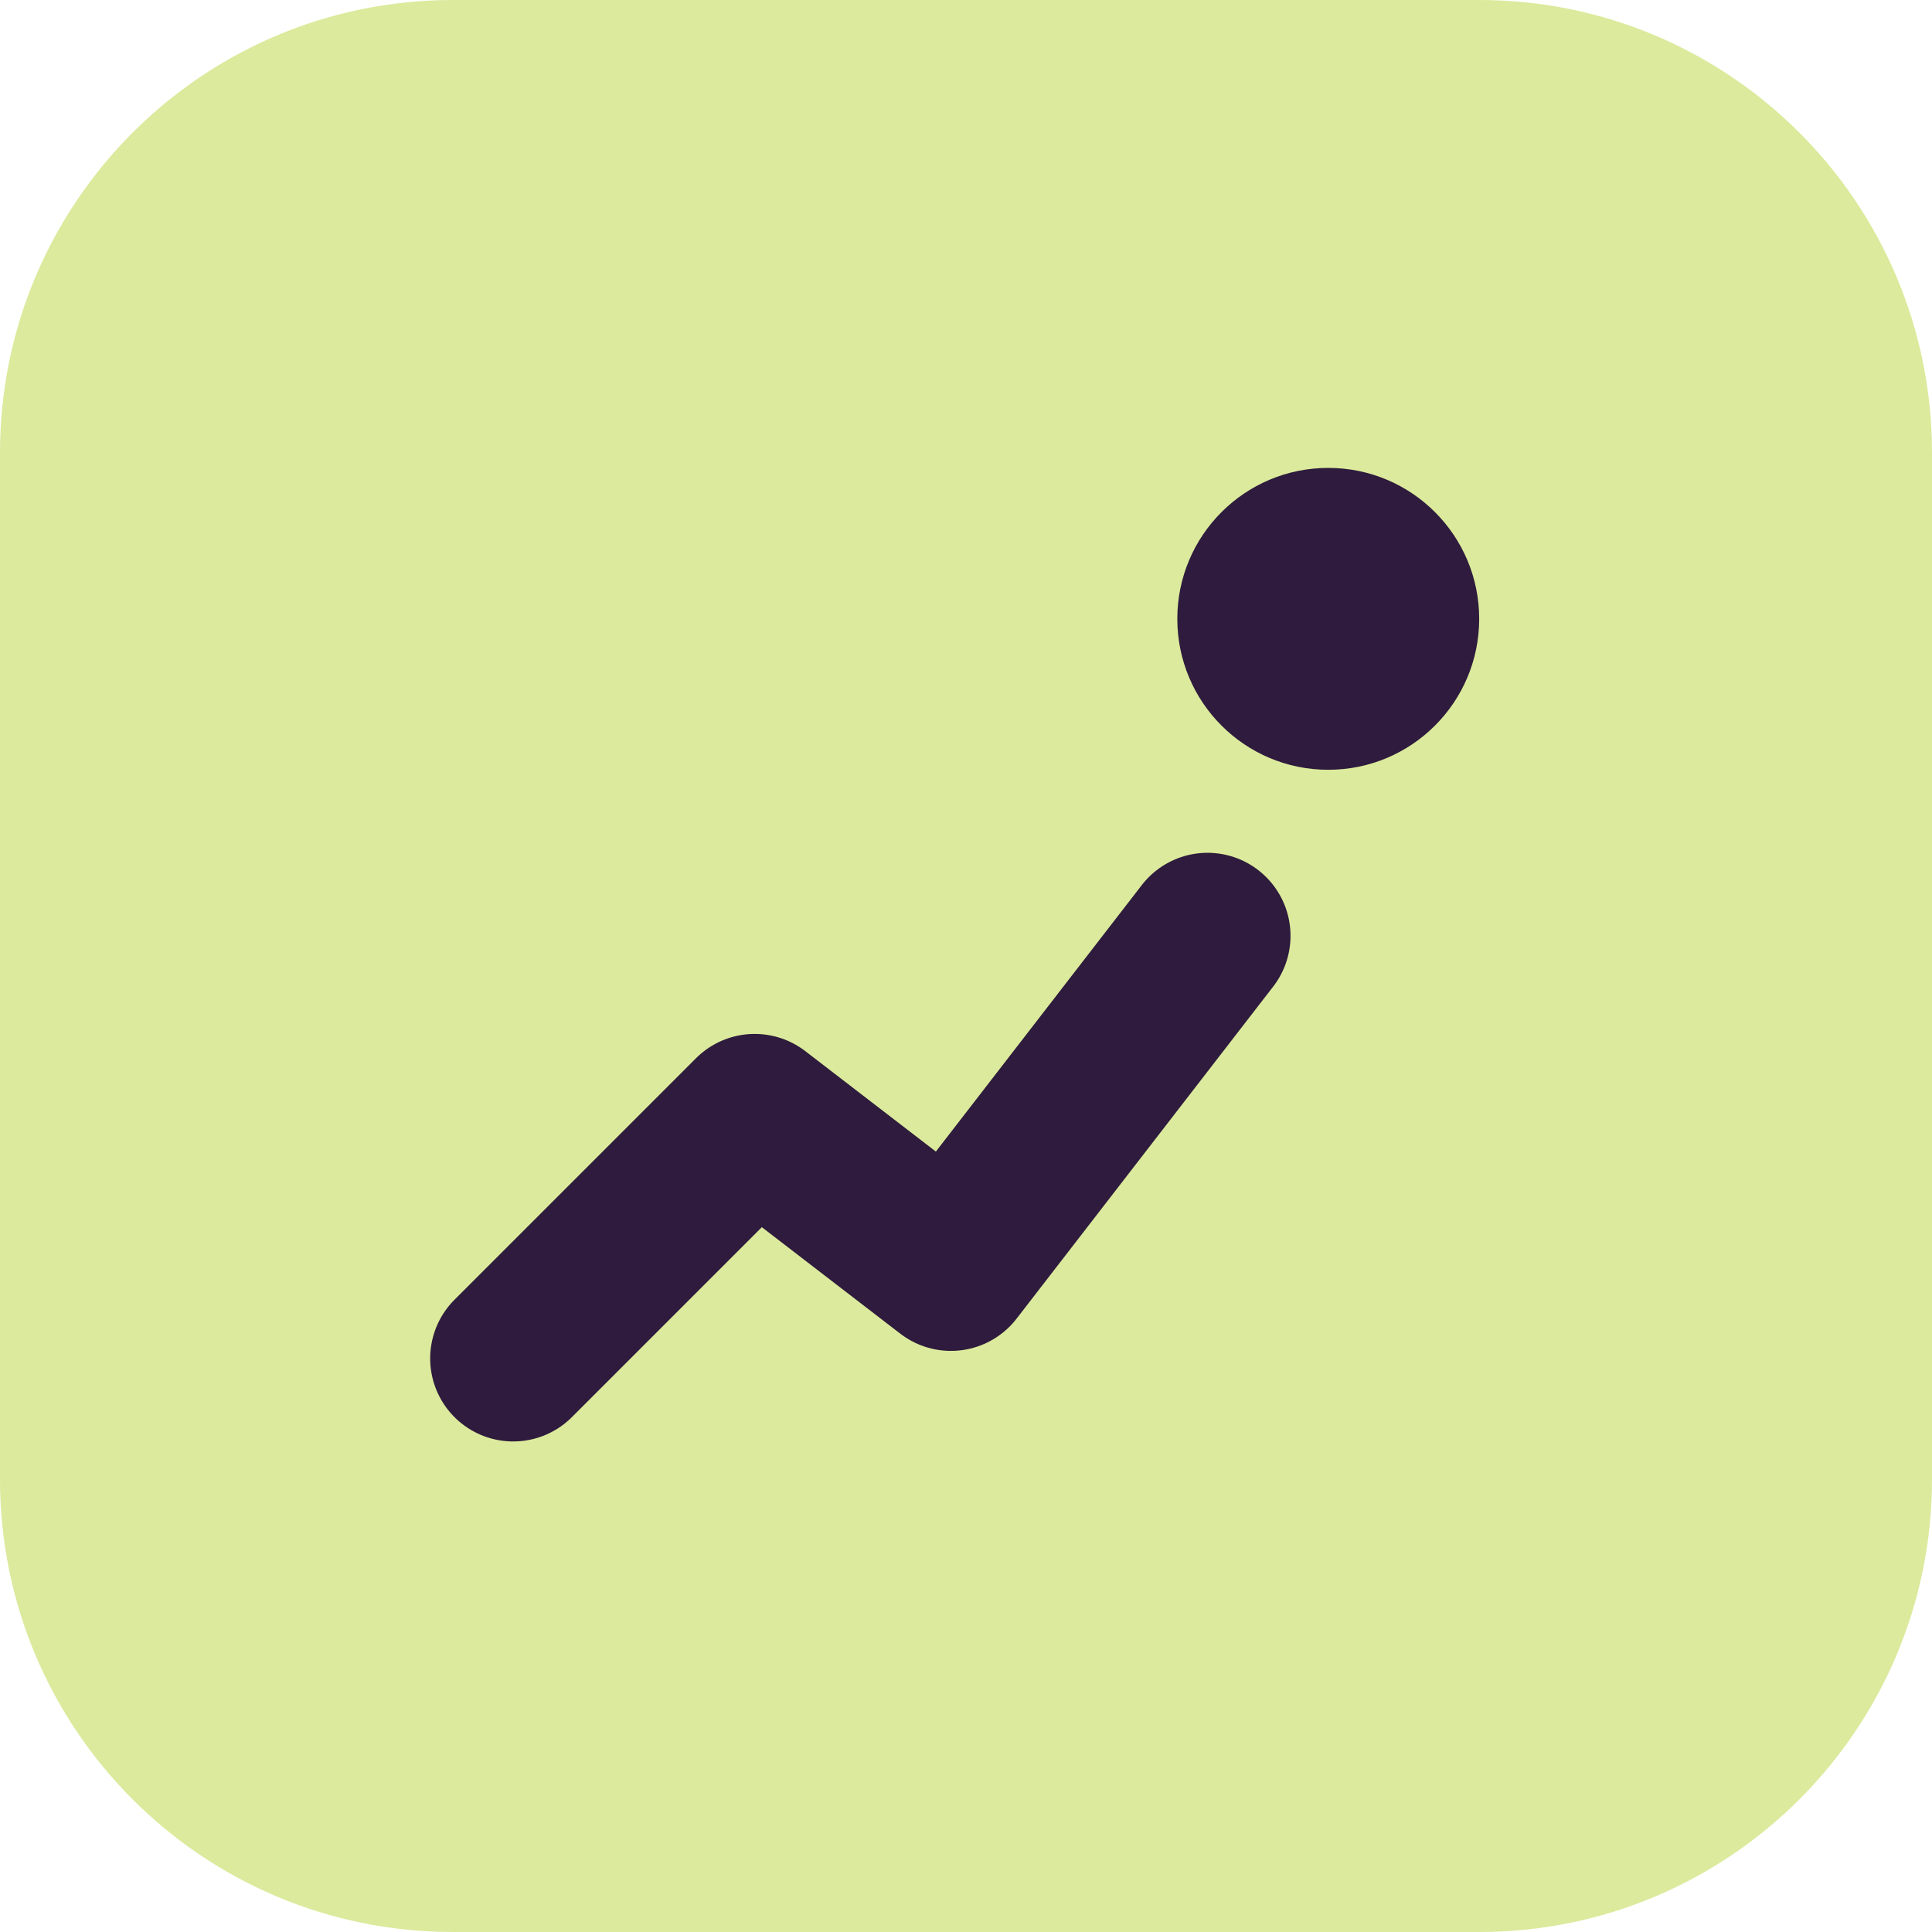
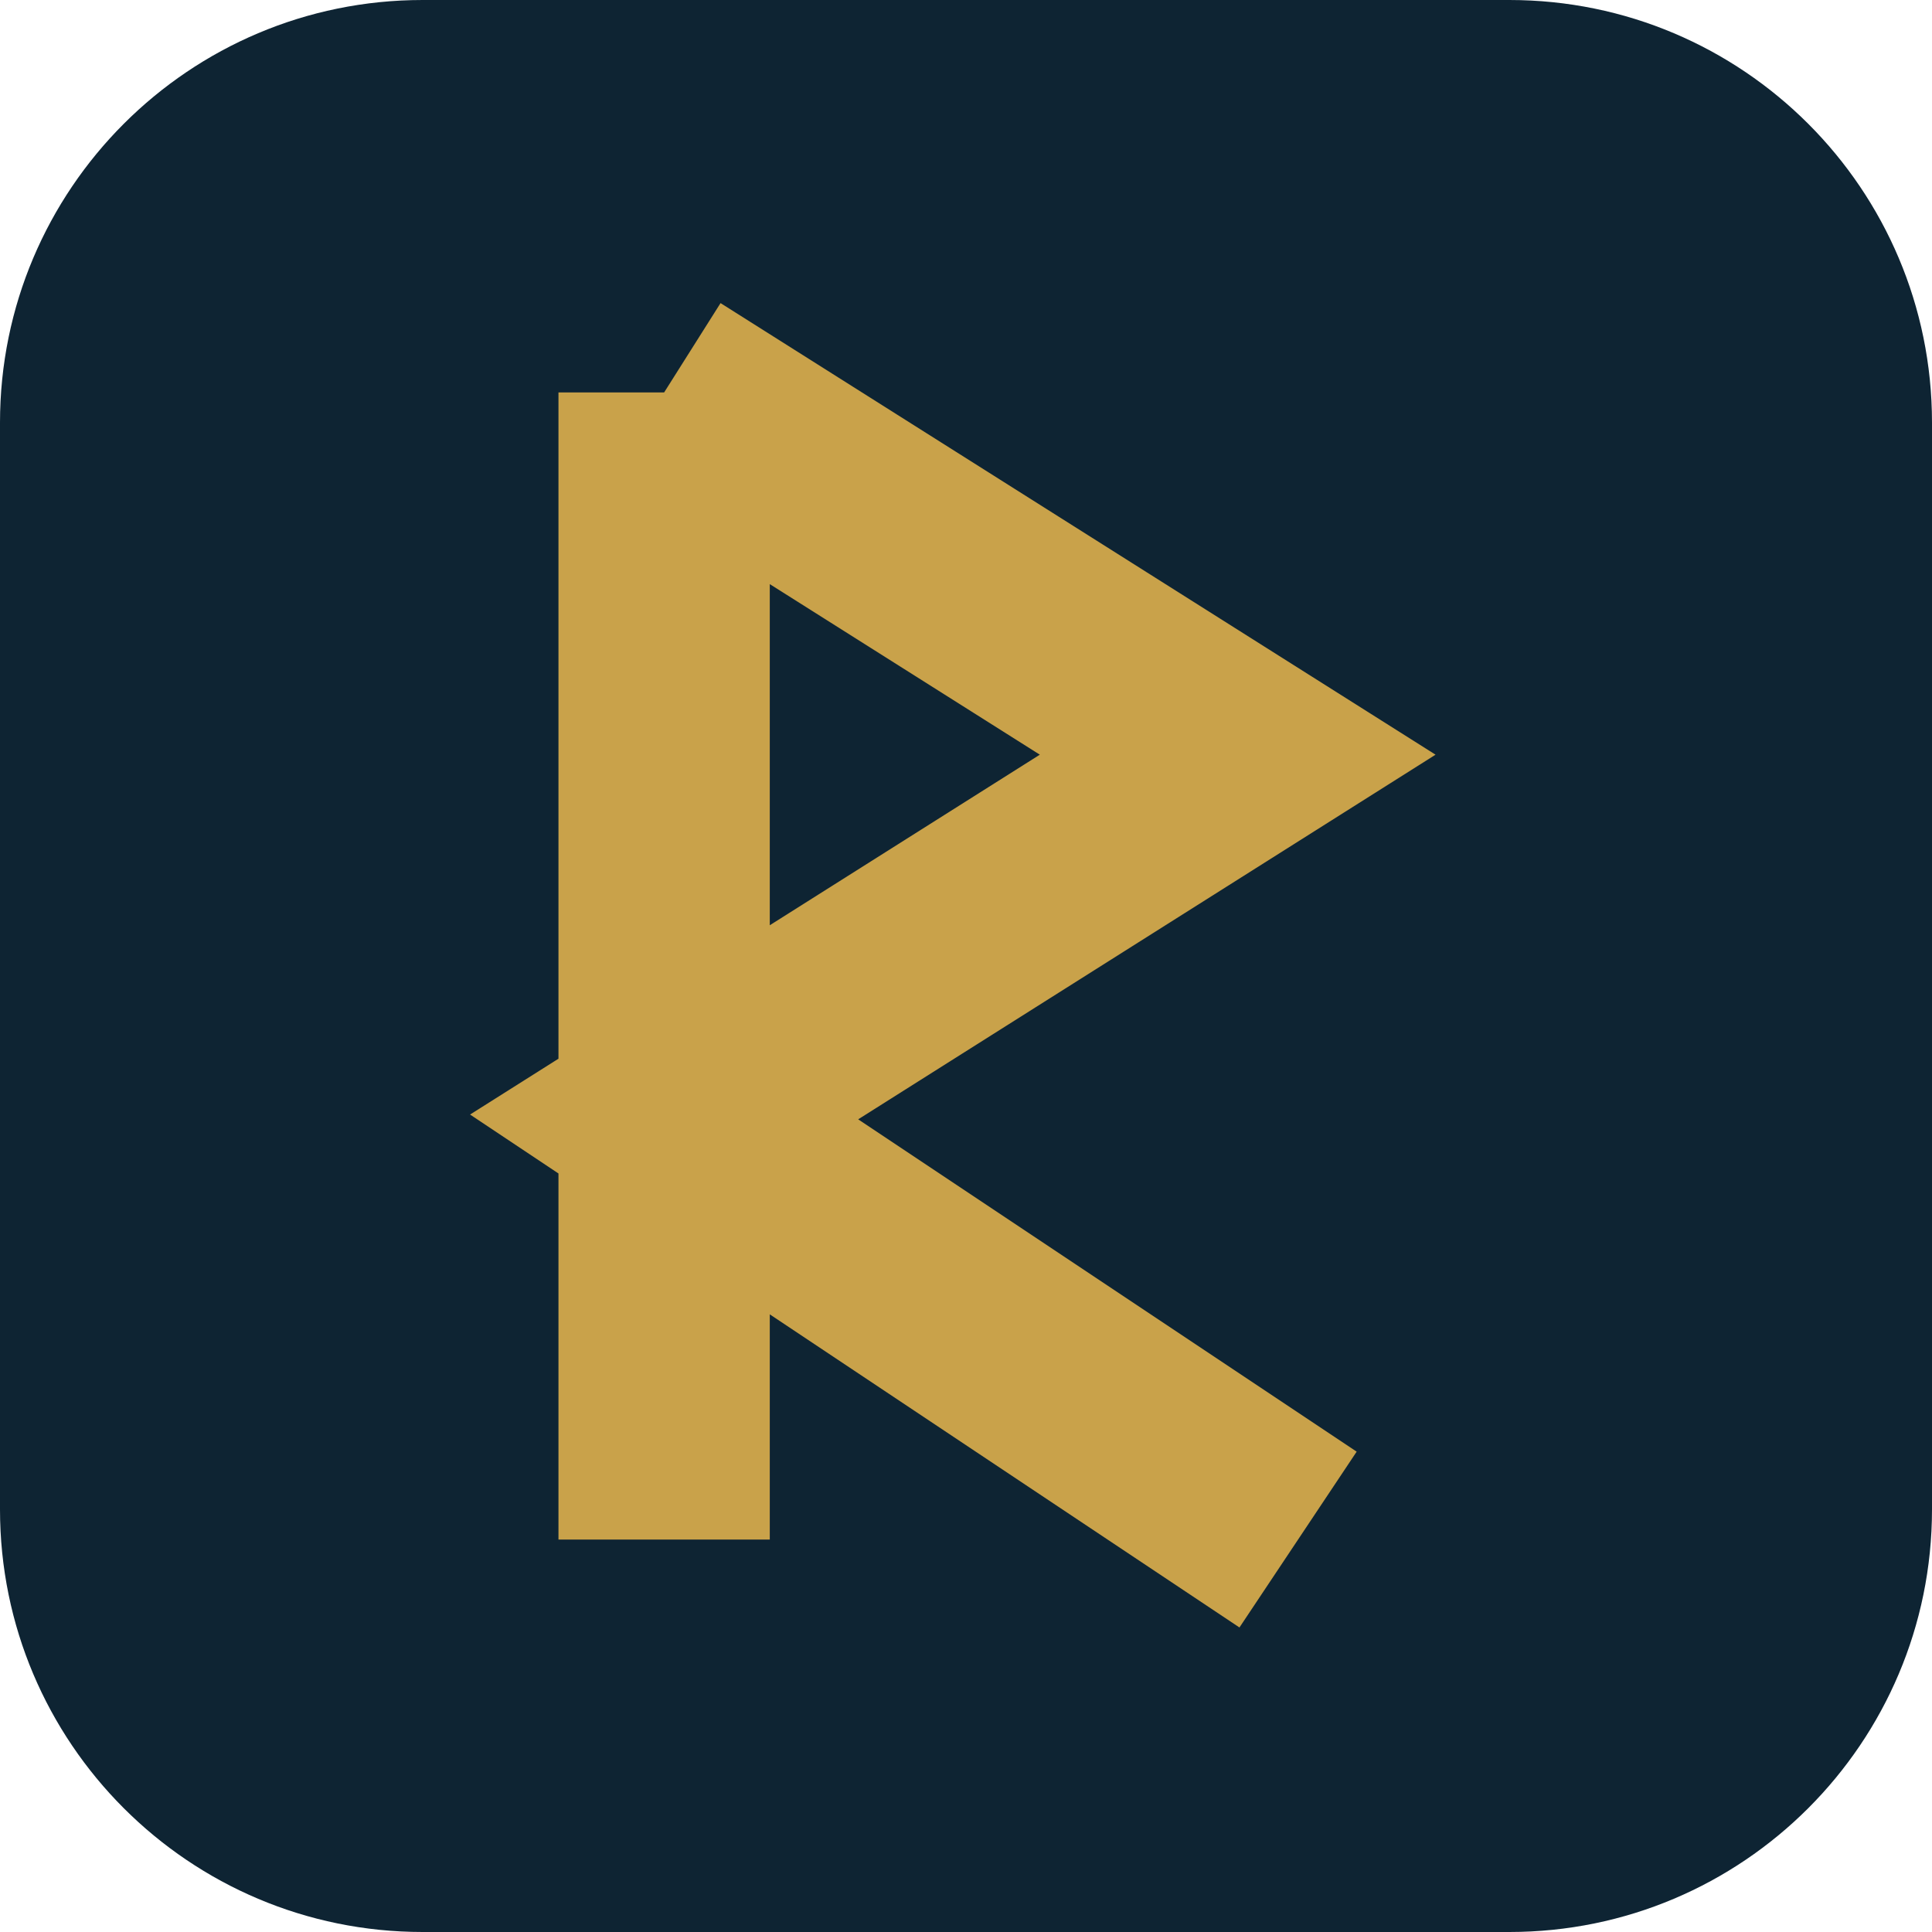
<svg xmlns="http://www.w3.org/2000/svg" viewBox="0 0 64 64">
-   <rect width="64" height="64" rx="15" fill="#dbea9c" />
-   <g transform="translate(12 12)">
-     <path d="M5 33 L13 25 L19.5 30 L28 19" fill="none" stroke="#2e1b3d" stroke-width="5.5" stroke-linecap="round" stroke-linejoin="round" />
-     <circle cx="32" cy="8.5" r="5" fill="#2e1b3d" />
-   </g>
+   <rect width="64" height="64" rx="14" fill="#0e2433" />
+   <path d="M22 13 V51 M22 13 L41 25 L22 37 L43 51" fill="none" stroke="#c9a24a" stroke-width="7" stroke-linecap="butt" stroke-linejoin="miter" />
</svg>
